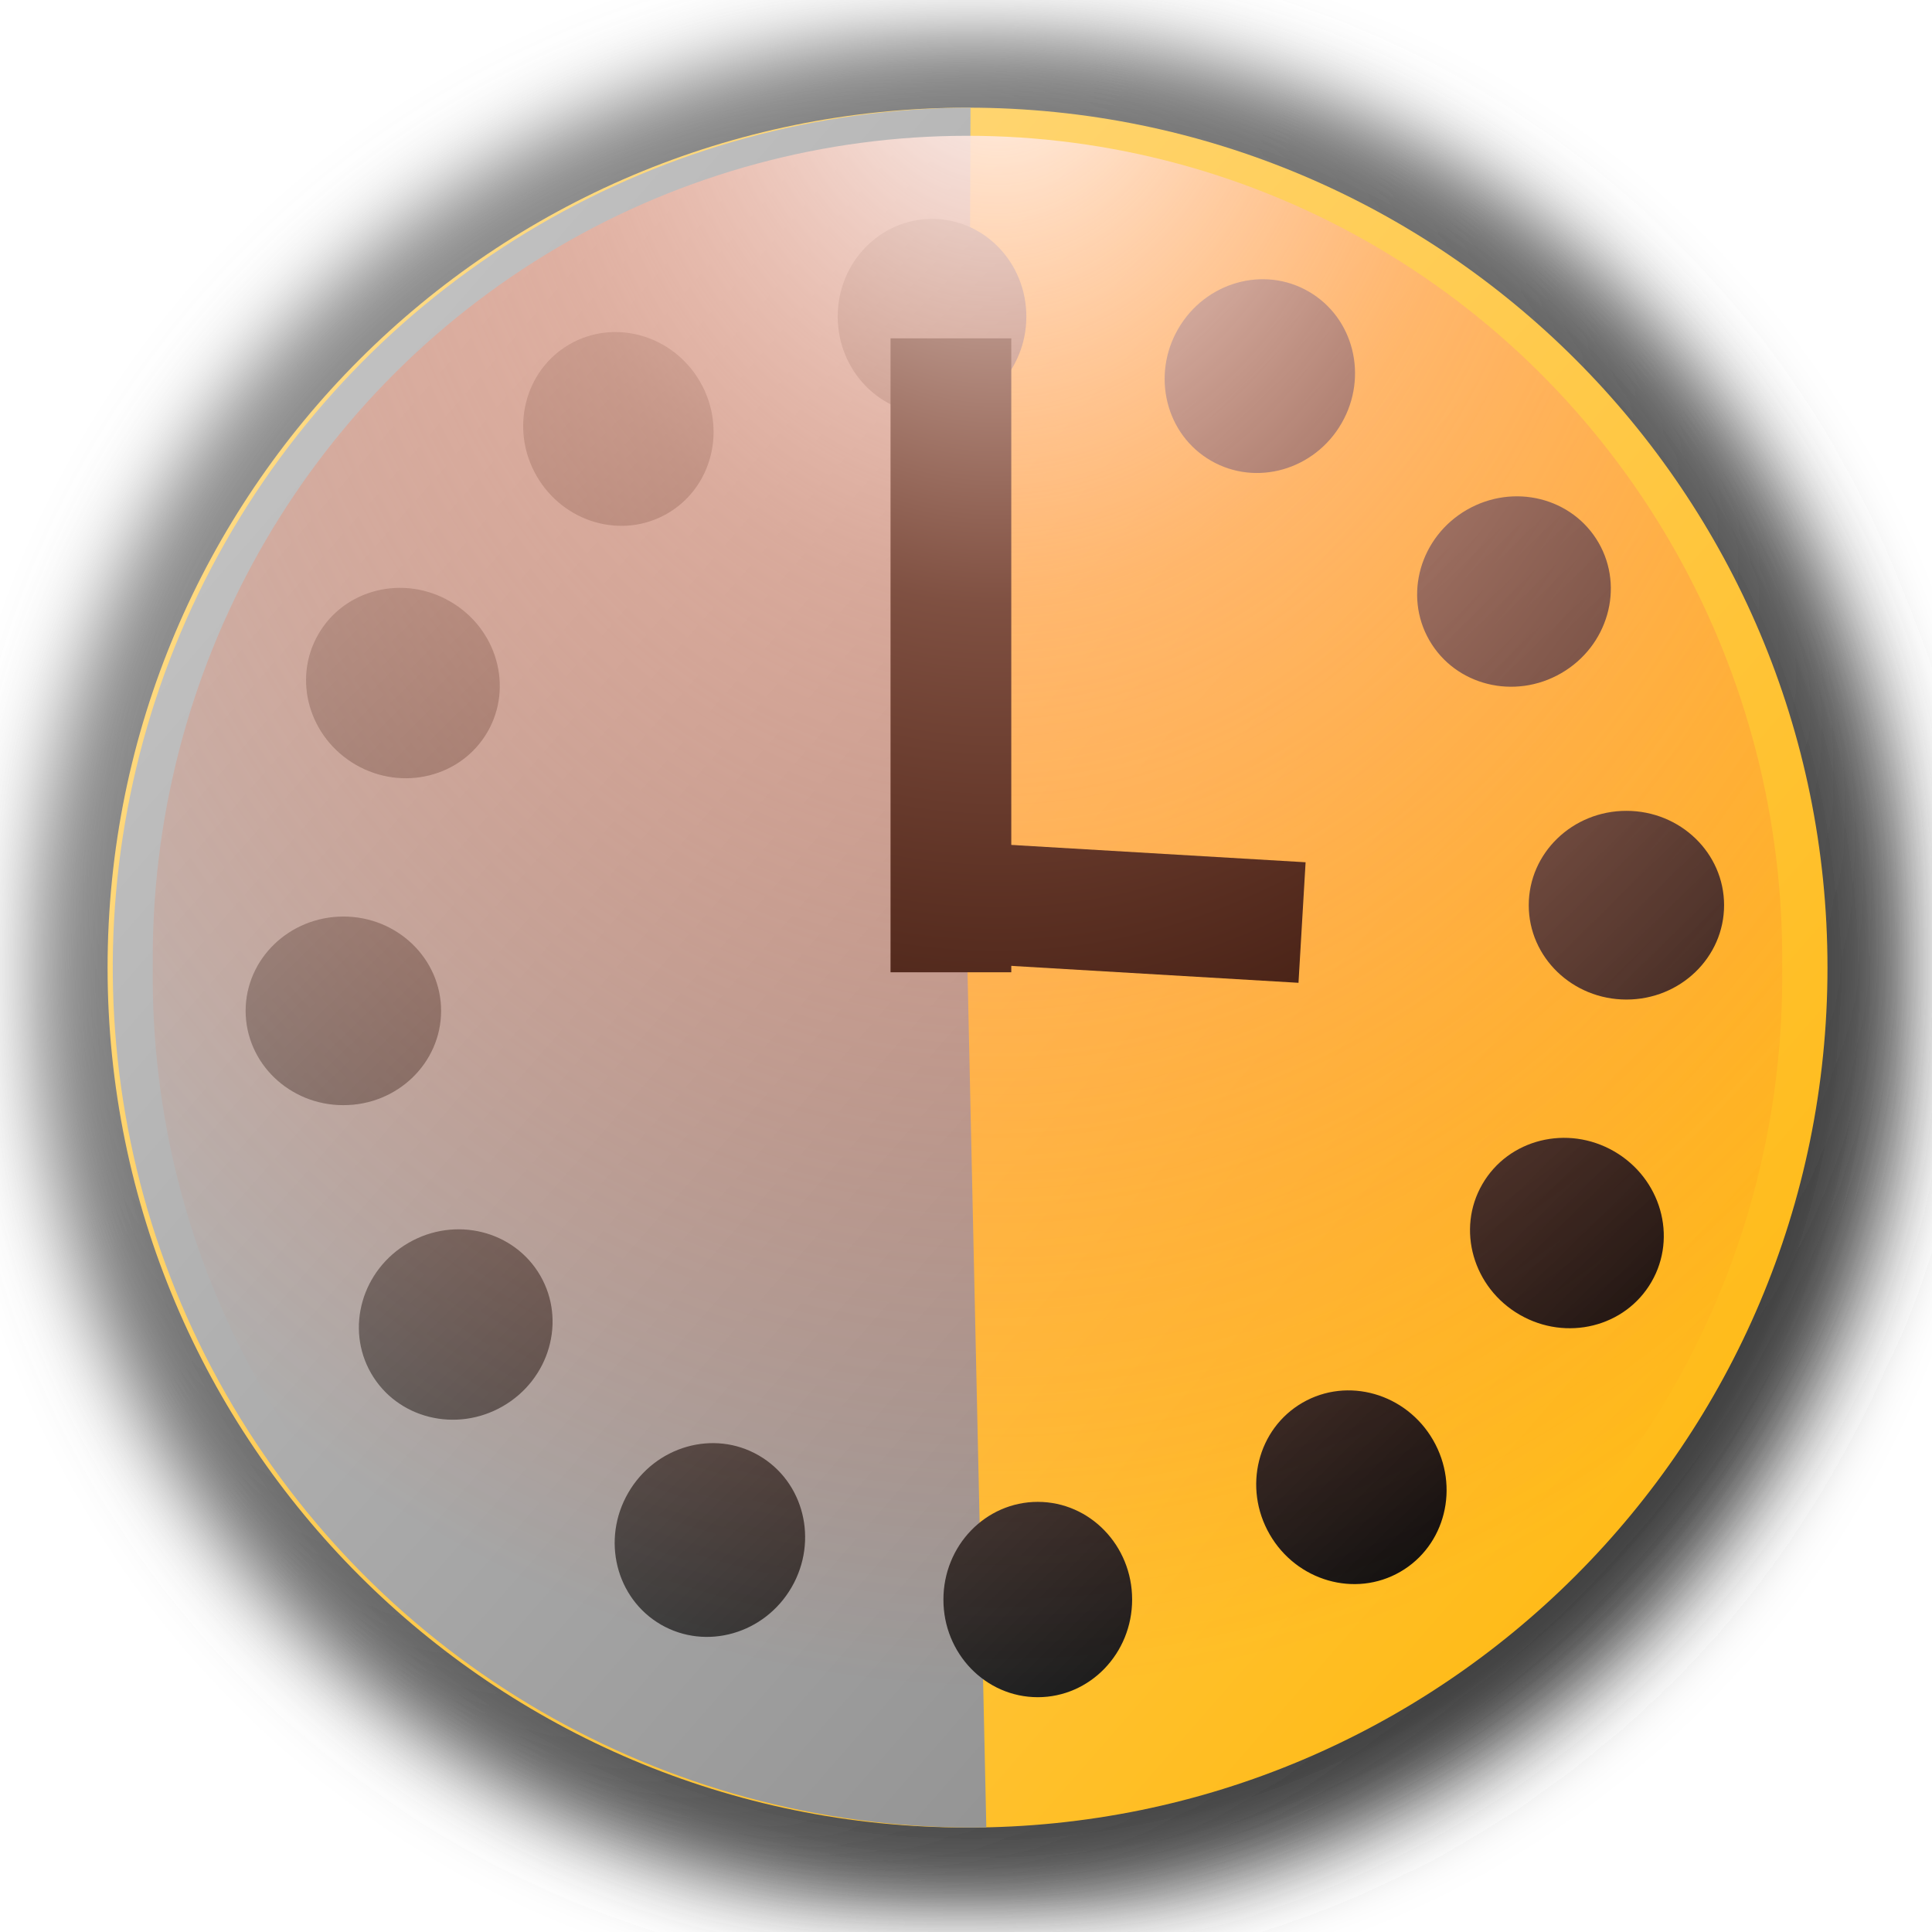
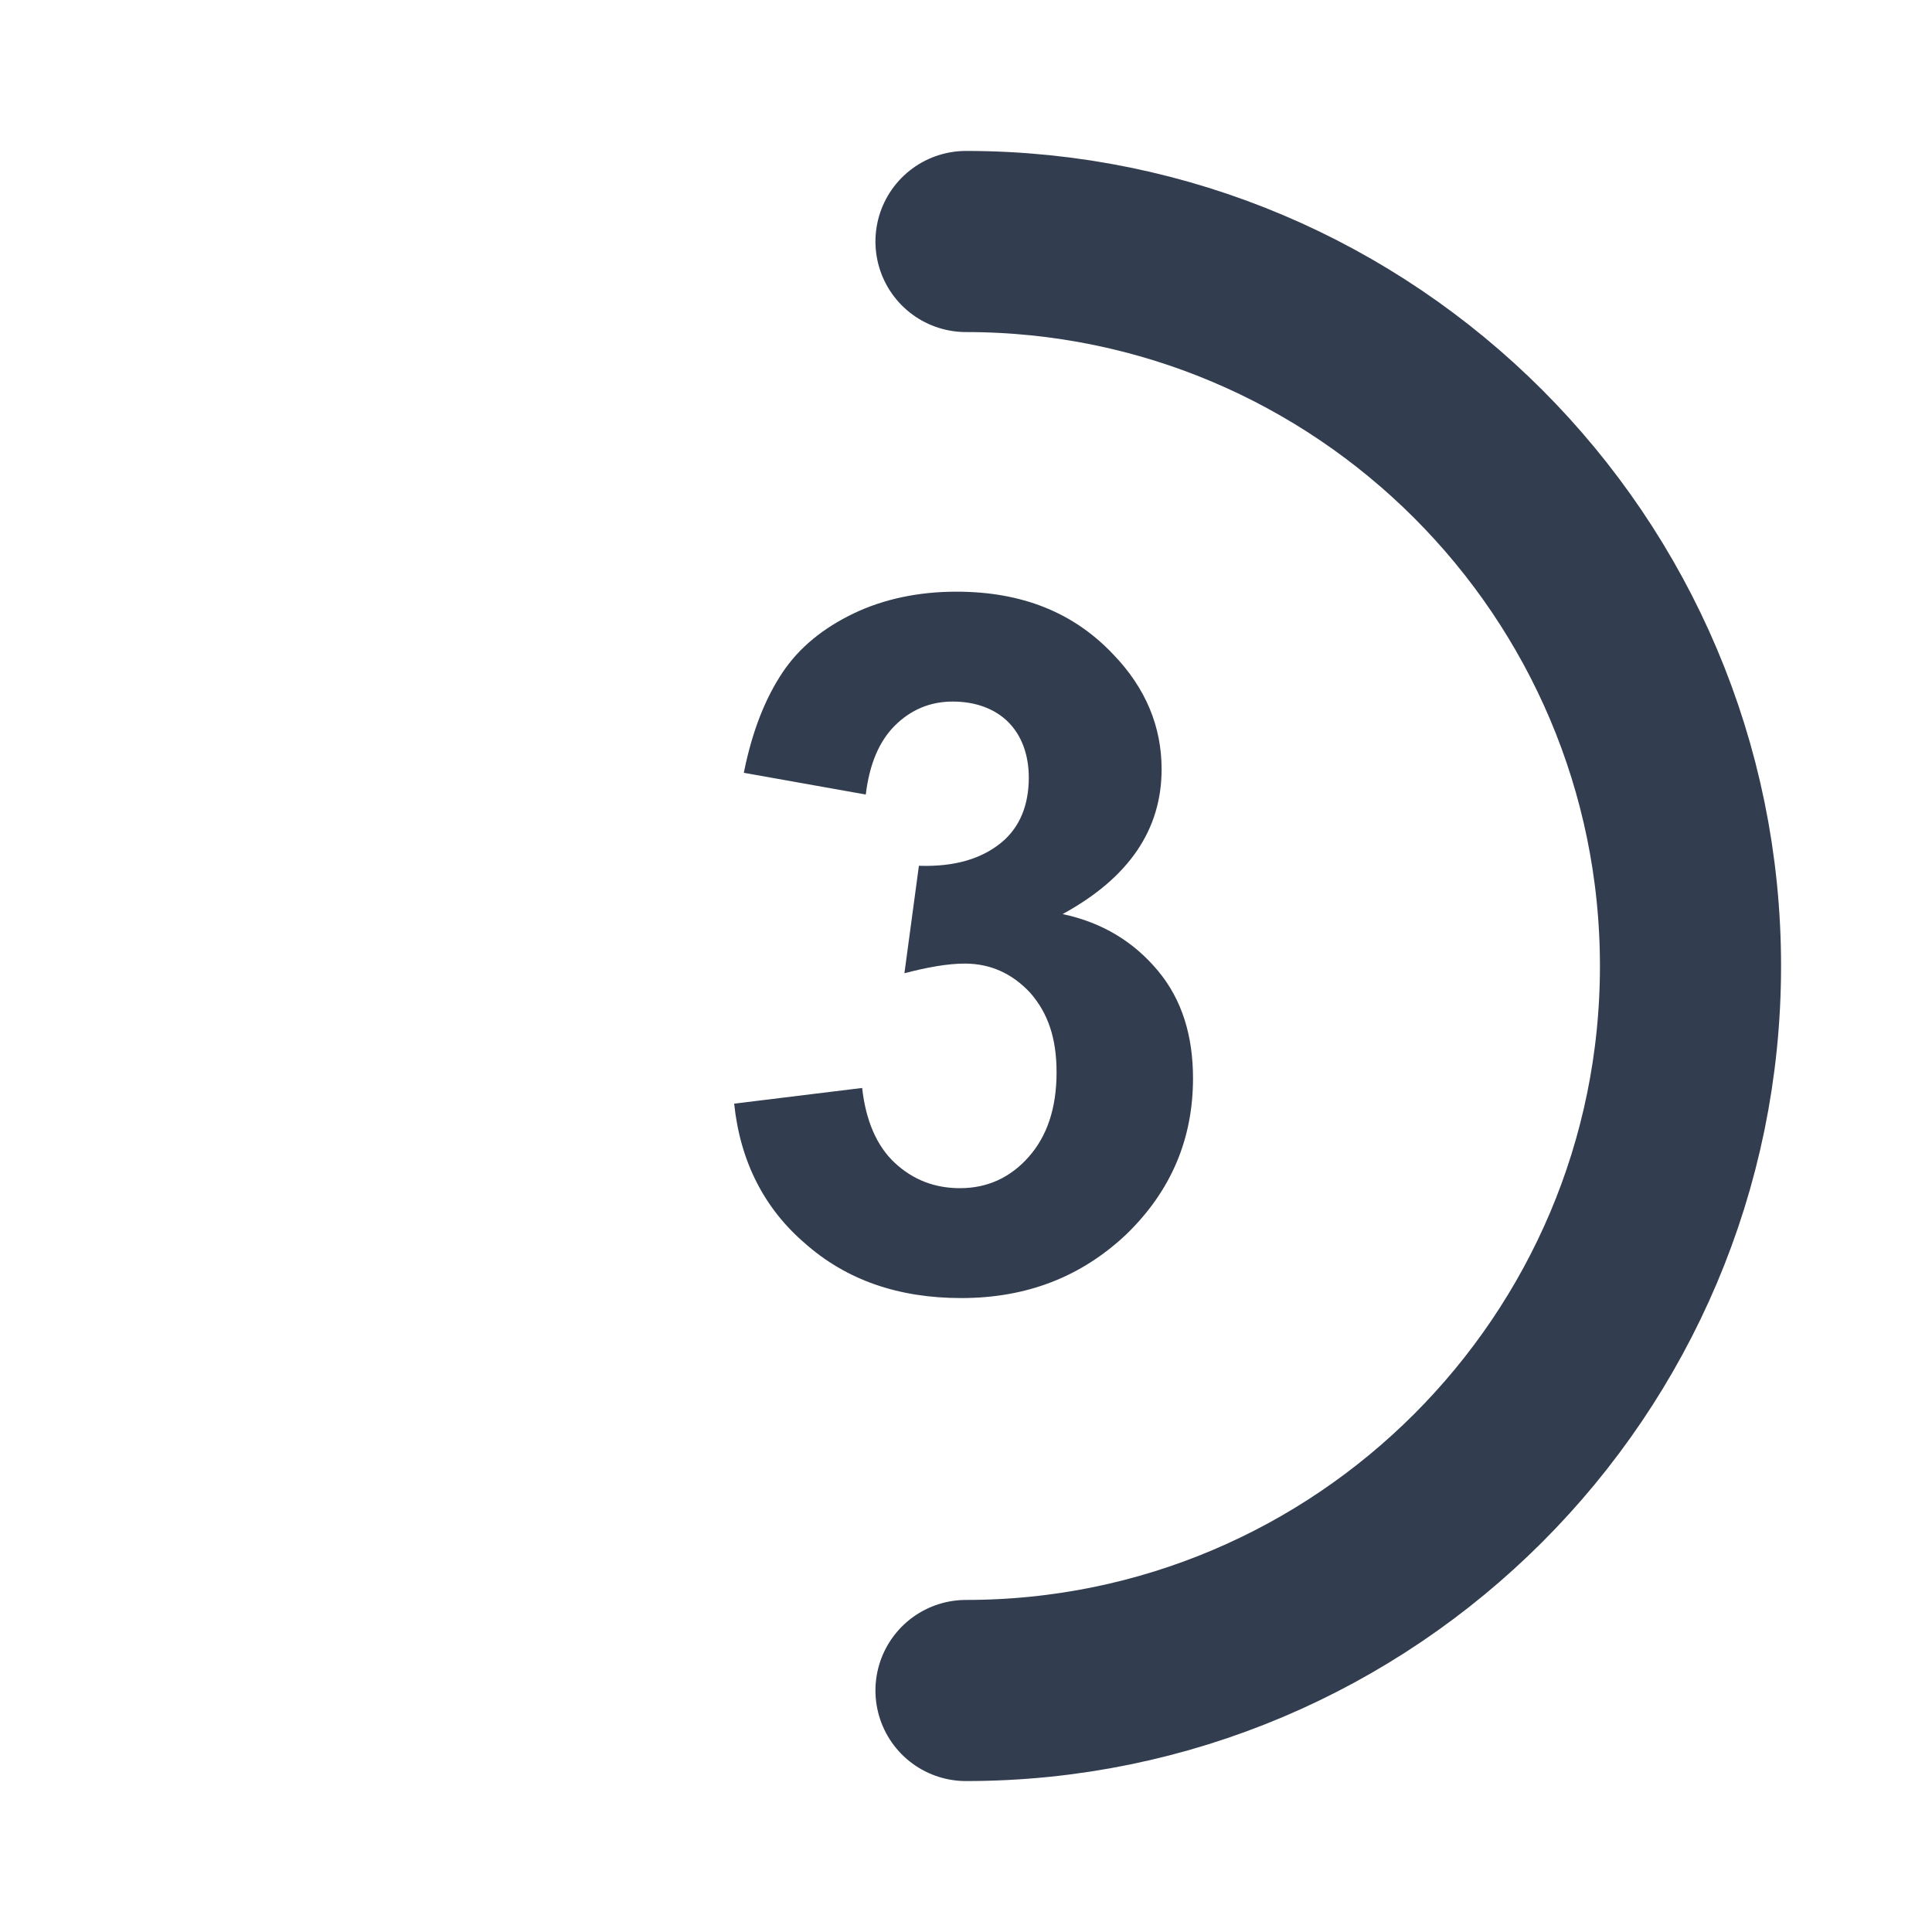
- <svg xmlns="http://www.w3.org/2000/svg" xmlns:xlink="http://www.w3.org/1999/xlink" width="16px" height="16px" id="svg2987" version="1.1">
-   <defs id="defs2989">
-     <linearGradient id="linearGradient4465">
-       <stop id="stop4467" offset="0" style="stop-color:#c1c1c1;stop-opacity:1;" />
-       <stop id="stop4469" offset="1" style="stop-color:#8c8c8c;stop-opacity:1;" />
-     </linearGradient>
-     <linearGradient id="linearGradient4424">
-       <stop style="stop-color:#000000;stop-opacity:1;" offset="0" id="stop4426" />
-       <stop style="stop-color:#b3b3b3;stop-opacity:1;" offset="1" id="stop4428" />
-     </linearGradient>
-     <linearGradient id="linearGradient4357">
-       <stop id="stop4359" offset="0" style="stop-color:#ffffff;stop-opacity:1;" />
-       <stop style="stop-color:#ffa184;stop-opacity:0.498;" offset="0.364" id="stop4473" />
-       <stop id="stop4361" offset="1" style="stop-color:#ff440a;stop-opacity:0;" />
-     </linearGradient>
-     <linearGradient id="linearGradient4347">
-       <stop id="stop4349" offset="0" style="stop-color:#909090;stop-opacity:1;" />
-       <stop id="stop4351" offset="1" style="stop-color:#3c3c3c;stop-opacity:1;" />
-     </linearGradient>
-     <linearGradient id="linearGradient3767">
-       <stop style="stop-color:#ffda82;stop-opacity:1;" offset="0" id="stop3769" />
-       <stop style="stop-color:#ffbb19;stop-opacity:1;" offset="1" id="stop3771" />
-     </linearGradient>
-     <linearGradient xlink:href="#linearGradient4347" id="linearGradient3779" x1="2.225" y1="2.83" x2="14.039" y2="13.172" gradientUnits="userSpaceOnUse" />
-     <filter id="filter4339">
-       <feGaussianBlur stdDeviation="0.324" id="feGaussianBlur4341" />
-     </filter>
-     <linearGradient xlink:href="#linearGradient3767" id="linearGradient4345" gradientUnits="userSpaceOnUse" x1="2.225" y1="2.83" x2="14.039" y2="13.172" />
-     <linearGradient xlink:href="#linearGradient4424" id="linearGradient4430" x1="10.74" y1="16.149" x2="6.306" y2="-1.28" gradientUnits="userSpaceOnUse" />
-     <radialGradient xlink:href="#linearGradient4357" id="radialGradient4440" gradientUnits="userSpaceOnUse" gradientTransform="matrix(1.571298,0.01074232,-0.01353758,1.980168,-4.565548,-0.6835587)" cx="8.198" cy="-0.08" fx="8.198" fy="-0.08" r="7.778" />
-     <linearGradient xlink:href="#linearGradient4465" id="linearGradient4471" gradientUnits="userSpaceOnUse" x1="2.225" y1="2.83" x2="14.039" y2="13.172" />
-   </defs>
-   <g id="layer4" style="display:inline">
-     <path style="fill:url(#linearGradient3779);fill-opacity:1;stroke:none;display:inline;filter:url(#filter4339)" id="path2997" d="m 15.822,8.133 a 7.778,7.778 0 1 1 -15.556,0 7.778,7.778 0 1 1 15.556,0 z" transform="translate(0,-0.08838835)" />
+ <svg xmlns="http://www.w3.org/2000/svg" version="1.1" x="0px" y="0px" viewBox="0 0 160 160" style="enable-background:new 0 0 160 160;" xml:space="preserve">
+   <style type="text/css">
+ 	.st0{display:none;}
+ 	.st1{display:inline;fill:none;stroke:#323E50;stroke-width:15;stroke-linecap:round;stroke-miterlimit:10;}
+ 	.st2{display:inline;}
+ 	.st3{fill:#323E50;}
+ 	.st4{fill:none;stroke:#323E50;stroke-width:15;stroke-linecap:round;stroke-miterlimit:10;}
+ 	.st5{display:inline;fill:none;stroke:#323E50;stroke-width:15;stroke-miterlimit:10;}
+ </style>
+   <g id="ring_1" class="st0">
+     <path class="st1" d="M80,20c22.2,0,41.6,12.1,52,30" />
  </g>
-   <g id="layer1" style="display:inline">
-     <path transform="matrix(0.9156293,0,0,0.9156293,0.6473722,0.5665854)" d="m 15.822,8.133 a 7.778,7.778 0 1 1 -15.556,0 7.778,7.778 0 1 1 15.556,0 z" id="path4343" style="fill:url(#linearGradient4345);fill-opacity:1;stroke:none" />
+   <g id="Layer_7" class="st0">
+     <g class="st2">
+       <path class="st3" d="M87.5,107.6h-11V66.2c-4,3.8-8.7,6.5-14.2,8.3v-10c2.9-0.9,6-2.7,9.3-5.3s5.7-5.7,6.9-9.2h8.9V107.6z" />
+     </g>
  </g>
-   <g id="layer5" style="display:inline">
-     <path style="fill:url(#linearGradient4471);fill-opacity:1;stroke:none;display:inline" id="path4462" d="M 8.214,15.91 A 7.778,7.778 0 1 1 8.071,0.355 L 8.043,8.133 z" transform="matrix(0.9156293,0,0,0.9156293,0.6473722,0.5665854)" />
+   <g id="ring_2" class="st0">
+     <path class="st1" d="M80,20c33.1,0,60,26.9,60,60c0,10.9-2.9,21.2-8,30" />
  </g>
-   <g id="layer2" style="display:inline">
-     <path id="use4309" transform="matrix(0.773237,-0.4464286,0.4464286,0.773237,-1.97159,5.552933)" style="fill:url(#linearGradient4430);fill-opacity:1;stroke:none" d="M 8.875,2.031 C 8.875,2.532 8.483,2.938 8,2.938 7.517,2.938 7.125,2.532 7.125,2.031 7.125,1.531 7.517,1.125 8,1.125 c 0.483,0 0.875,0.406 0.875,0.906 z M 5.848,2.636 C 6.099,3.069 5.962,3.617 5.544,3.858 5.125,4.1 4.583,3.944 4.333,3.511 4.083,3.077 4.219,2.53 4.638,2.289 5.056,2.047 5.598,2.202 5.848,2.636 z M 3.53,4.673 C 3.963,4.923 4.119,5.465 3.877,5.884 3.635,6.302 3.088,6.439 2.655,6.188 2.221,5.938 2.066,5.396 2.307,4.977 2.549,4.559 3.096,4.423 3.53,4.673 z m -0.99,2.923 c 0.501,0 0.906,0.392 0.906,0.875 0,0.483 -0.406,0.875 -0.906,0.875 -0.501,0 -0.906,-0.392 -0.906,-0.875 0,-0.483 0.406,-0.875 0.906,-0.875 z M 3.145,10.623 c 0.433,-0.25 0.981,-0.114 1.222,0.305 0.242,0.419 0.086,0.961 -0.347,1.211 C 3.586,12.389 3.039,12.252 2.797,11.834 2.556,11.415 2.711,10.873 3.145,10.623 z m 2.037,2.319 c 0.25,-0.433 0.792,-0.589 1.211,-0.347 0.419,0.242 0.555,0.789 0.305,1.222 -0.25,0.433 -0.792,0.589 -1.211,0.347 C 5.068,13.922 4.931,13.375 5.182,12.942 z m 2.923,0.99 c 0,-0.501 0.392,-0.906 0.875,-0.906 0.483,0 0.875,0.406 0.875,0.906 0,0.501 -0.392,0.906 -0.875,0.906 -0.483,0 -0.875,-0.406 -0.875,-0.906 z M 11.132,13.327 c -0.25,-0.433 -0.114,-0.981 0.305,-1.222 0.419,-0.242 0.961,-0.086 1.211,0.347 0.25,0.433 0.114,0.981 -0.305,1.222 -0.419,0.242 -0.961,0.086 -1.211,-0.347 z m 2.319,-2.037 c -0.433,-0.25 -0.589,-0.792 -0.347,-1.211 0.242,-0.419 0.789,-0.555 1.222,-0.305 0.433,0.25 0.589,0.792 0.347,1.211 -0.242,0.419 -0.789,0.555 -1.222,0.305 z M 14.44,8.366 c -0.501,0 -0.906,-0.392 -0.906,-0.875 0,-0.483 0.406,-0.875 0.906,-0.875 0.501,0 0.906,0.392 0.906,0.875 0,0.483 -0.406,0.875 -0.906,0.875 z M 13.835,5.34 C 13.402,5.59 12.855,5.454 12.613,5.035 12.371,4.617 12.527,4.074 12.96,3.824 c 0.433,-0.25 0.981,-0.114 1.222,0.305 0.242,0.419 0.086,0.961 -0.347,1.211 z M 11.798,3.021 C 11.548,3.454 11.006,3.61 10.588,3.368 10.169,3.127 10.033,2.579 10.283,2.146 10.533,1.712 11.075,1.557 11.494,1.799 11.912,2.04 12.049,2.587 11.798,3.021 z" />
-     <path style="fill:none;stroke:#000000;stroke-width:1px;stroke-linecap:butt;stroke-linejoin:miter;stroke-opacity:1" d="m 7.875,2.802 0,5.25" id="path4436" />
-     <path style="fill:none;stroke:#000000;stroke-width:1px;stroke-linecap:butt;stroke-linejoin:miter;stroke-opacity:1" d="M 7.778,7.463 10.783,7.64" id="path4438" />
+   <g id="Layer_7_copy" class="st0">
+     <g class="st2">
+       <path class="st3" d="M98.2,97.4v10.2H59.7c0.4-3.9,1.7-7.5,3.8-11c2.1-3.5,6.2-8,12.3-13.7c4.9-4.6,8-7.7,9.1-9.4    c1.5-2.3,2.3-4.5,2.3-6.7c0-2.4-0.7-4.3-2-5.6c-1.3-1.3-3.1-2-5.4-2c-2.3,0-4.1,0.7-5.5,2.1c-1.4,1.4-2.1,3.7-2.3,6.9L61,67    c0.7-6,2.7-10.4,6.1-13c3.4-2.6,7.7-3.9,12.9-3.9c5.7,0,10.1,1.5,13.3,4.6c3.2,3,4.8,6.8,4.8,11.4c0,2.6-0.5,5-1.4,7.4    c-0.9,2.3-2.4,4.8-4.4,7.3c-1.3,1.7-3.7,4.1-7.2,7.3c-3.5,3.2-5.7,5.3-6.6,6.3c-0.9,1-1.7,2.1-2.2,3H98.2z" />
+     </g>
  </g>
-   <g id="layer3" style="display:inline">
-     <path style="fill:url(#radialGradient4440);fill-opacity:1;stroke:none" id="path4353" d="m 15.412,8.133 a 7.369,7.437 0 1 1 -14.737,0 7.369,7.437 0 1 1 14.737,0 z" transform="matrix(0.9156293,0,0,0.9156293,0.6473722,0.5665854)" />
+   <g id="ring_3">
+     <path class="st4" d="M80,20c33.1,0,60,26.9,60,60s-26.9,60-60,60" />
+   </g>
+   <g id="Layer_7_copy_2">
+     <g>
+       <path class="st3" d="M60.8,91.4l10.6-1.3c0.3,2.7,1.2,4.8,2.7,6.2c1.5,1.4,3.3,2.1,5.4,2.1c2.3,0,4.2-0.9,5.7-2.6    c1.5-1.7,2.3-4,2.3-7c0-2.8-0.7-4.9-2.2-6.6c-1.5-1.6-3.3-2.4-5.4-2.4c-1.4,0-3.1,0.3-5,0.8l1.2-8.9c3,0.1,5.2-0.6,6.8-1.9    s2.3-3.2,2.3-5.4c0-1.9-0.6-3.5-1.7-4.6c-1.1-1.1-2.7-1.7-4.6-1.7c-1.9,0-3.5,0.7-4.8,2c-1.3,1.3-2.1,3.2-2.4,5.7L61.6,64    c0.7-3.5,1.8-6.2,3.2-8.3c1.4-2.1,3.4-3.7,5.9-4.9c2.5-1.2,5.4-1.8,8.5-1.8c5.4,0,9.7,1.7,13,5.2c2.7,2.8,4,6,4,9.5    c0,5-2.7,9-8.2,12c3.3,0.7,5.9,2.3,7.9,4.7c2,2.4,2.9,5.4,2.9,8.9c0,5-1.8,9.3-5.5,12.9c-3.7,3.5-8.2,5.3-13.7,5.3    c-5.2,0-9.5-1.5-12.9-4.5C63.3,100.1,61.3,96.2,60.8,91.4z" />
+     </g>
+   </g>
+   <g id="ring_4" class="st0">
+     <path class="st1" d="M80,20c33.1,0,60,26.9,60,60s-26.9,60-60,60c-22.2,0-41.6-12.1-52-30" />
+   </g>
+   <g id="Layer_7_copy_3" class="st0">
+     <g class="st2">
+       <path class="st3" d="M82.7,107.6V96.1H59.2v-9.6l24.8-36.4h9.2v36.3h7.1v9.6h-7.1v11.5H82.7z M82.7,86.4V66.8L69.5,86.4H82.7z" />
+     </g>
+   </g>
+   <g id="ring_5" class="st0">
+     <path class="st1" d="M80,20c33.1,0,60,26.9,60,60s-26.9,60-60,60s-60-26.9-60-60c0-10.9,2.9-21.2,8-30" />
+   </g>
+   <g id="Layer_7_copy_4" class="st0">
+     <g class="st2">
+       <path class="st3" d="M61.3,92l10.9-1.1c0.3,2.5,1.2,4.4,2.8,5.9c1.5,1.4,3.3,2.2,5.3,2.2c2.3,0,4.2-0.9,5.8-2.8    c1.6-1.9,2.4-4.7,2.4-8.4c0-3.5-0.8-6.2-2.4-7.9c-1.6-1.8-3.6-2.6-6.2-2.6c-3.2,0-6,1.4-8.5,4.2l-8.9-1.3l5.6-29.8h29v10.3H76.6    l-1.7,9.7c2.4-1.2,4.9-1.8,7.5-1.8c4.9,0,9,1.8,12.4,5.3c3.4,3.5,5.1,8.1,5.1,13.8c0,4.7-1.4,8.9-4.1,12.6    c-3.7,5.1-8.9,7.6-15.5,7.6c-5.3,0-9.6-1.4-12.9-4.3C64,100.6,62,96.8,61.3,92z" />
+     </g>
+   </g>
+   <g id="ring_6" class="st0">
+     <circle class="st5" cx="80" cy="80" r="60" />
+   </g>
+   <g id="Layer_7_copy_5" class="st0">
+     <g class="st2">
+       <path class="st3" d="M98.3,63.5l-10.6,1.2c-0.3-2.2-0.9-3.8-2-4.8c-1.1-1-2.5-1.6-4.3-1.6c-2.3,0-4.3,1-5.9,3.1    c-1.6,2.1-2.6,6.4-3,13c2.7-3.2,6.1-4.8,10.2-4.8c4.6,0,8.5,1.7,11.8,5.2c3.3,3.5,4.9,8,4.9,13.5c0,5.9-1.7,10.6-5.2,14.1    c-3.4,3.5-7.9,5.3-13.2,5.3c-5.8,0-10.5-2.2-14.3-6.7c-3.7-4.5-5.6-11.9-5.6-22.1c0-10.5,1.9-18.1,5.8-22.7c3.9-4.6,8.9-7,15.1-7    c4.3,0,7.9,1.2,10.8,3.7C95.7,55.3,97.6,58.9,98.3,63.5z M73.5,87.4c0,3.6,0.8,6.3,2.5,8.3c1.6,1.9,3.5,2.9,5.6,2.9    c2,0,3.7-0.8,5.1-2.4c1.4-1.6,2-4.2,2-7.8c0-3.7-0.7-6.5-2.2-8.2c-1.5-1.7-3.3-2.6-5.5-2.6c-2.1,0-3.9,0.8-5.4,2.5    C74.2,81.8,73.5,84.2,73.5,87.4z" />
+     </g>
  </g>
</svg>
